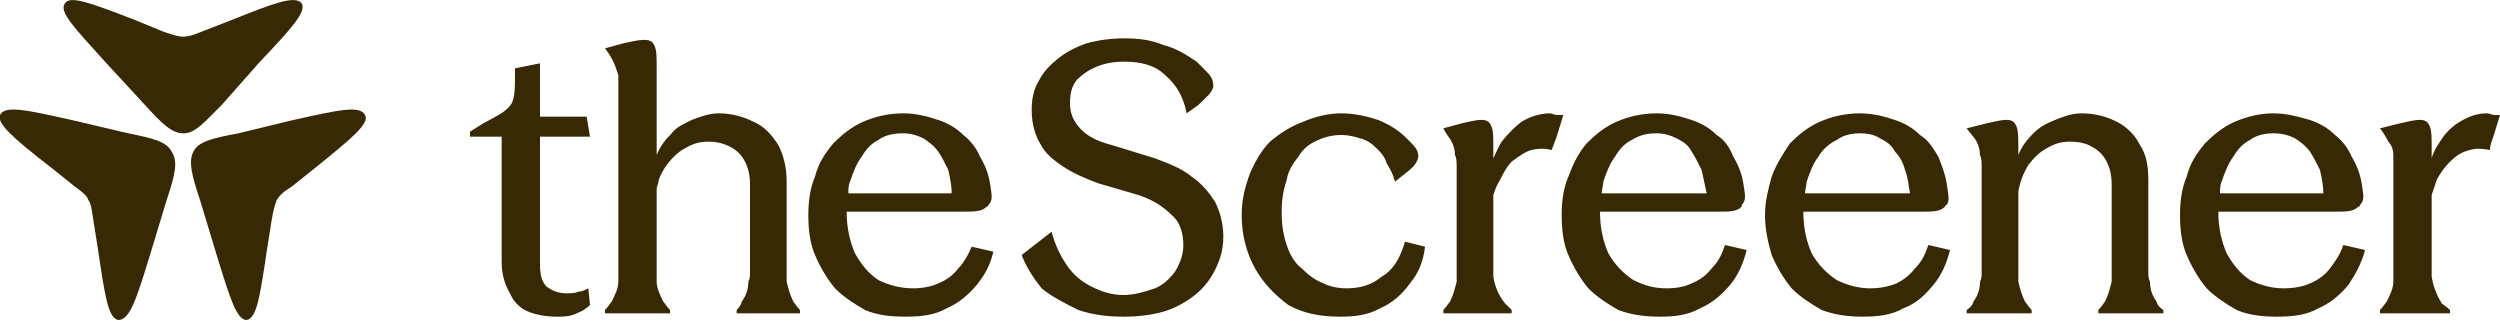
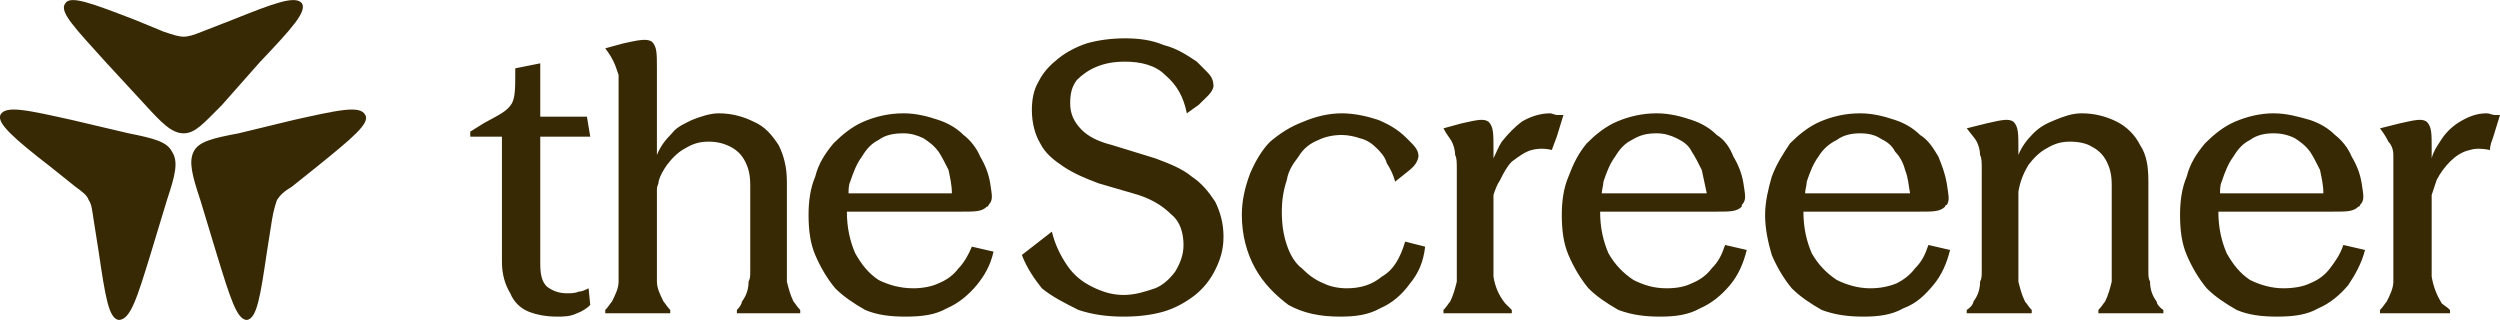
- <svg xmlns="http://www.w3.org/2000/svg" viewBox="10 28 150 19.2" fill="none">
+ <svg xmlns="http://www.w3.org/2000/svg" viewBox="9.98 28 150.02 19.2" fill="none">
  <path d="M10 34.9C10.3 34.3 11.6 34.6 14.3 35.2L17.7 36C19.2 36.3 20 36.5 20.3 37.1C20.7 37.7 20.5 38.5 20 40L19 43.3C18.2 45.9 17.8 47.2 17.1 47.2C16.5 47.1 16.3 45.8 15.9 43.1L15.6 41.2C15.5 40.6 15.5 40.3 15.3 40C15.2 39.7 14.9 39.5 14.5 39.2L13 38C10.8 36.3 9.8 35.4 10 34.9ZM27.6 35.2C30.3 34.6 31.6 34.3 31.9 34.9C32.2 35.4 31.1 36.3 29 38L27.5 39.2C27 39.5 26.8 39.7 26.6 40C26.5 40.3 26.4 40.6 26.3 41.2L26 43.1C25.6 45.8 25.4 47.1 24.8 47.2C24.2 47.2 23.8 45.9 23 43.3L22 40C21.5 38.5 21.3 37.7 21.6 37.1C21.9 36.5 22.7 36.3 24.3 36L27.6 35.2ZM42.4 35H45.2L45.4 36.2H42.4V43.8C42.4 44.5 42.5 44.9 42.8 45.2C43.2 45.5 43.6 45.6 44 45.6C44.2 45.6 44.5 45.6 44.7 45.5C44.9 45.5 45.1 45.4 45.3 45.3L45.4 46.3C45.2 46.5 44.9 46.7 44.6 46.8C44.2 47 43.8 47 43.4 47C42.8 47 42.2 46.9 41.7 46.7C41.2 46.5 40.8 46.1 40.6 45.6C40.3 45.1 40.1 44.5 40.1 43.7V36.2H38.2V35.9L39 35.4C39.9 34.9 40.4 34.7 40.7 34.2C40.9 33.8 40.9 33.3 40.9 32.2V32.1L42.4 31.8V35ZM64.2 34.8C65 34.8 65.7 35 66.3 35.2C66.9 35.4 67.4 35.7 67.8 36.1C68.2 36.4 68.6 36.9 68.8 37.4C69.1 37.9 69.3 38.4 69.4 39C69.5 39.7 69.6 40 69.3 40.3C69.3 40.3 69.3 40.4 69.2 40.4C68.9 40.7 68.5 40.7 67.7 40.7H60.8C60.8 41.7 61 42.5 61.3 43.2C61.7 43.9 62.1 44.4 62.7 44.8C63.3 45.1 64 45.3 64.8 45.3C65.3 45.3 65.9 45.2 66.3 45C66.8 44.8 67.2 44.5 67.5 44.1C67.8 43.8 68.1 43.3 68.3 42.8L69.6 43.1C69.4 44 69 44.6 68.6 45.1C68.1 45.7 67.5 46.2 66.8 46.5C66.1 46.9 65.3 47 64.3 47C63.4 47 62.6 46.9 61.9 46.6C61.2 46.2 60.6 45.8 60.1 45.3C59.6 44.7 59.2 44 58.9 43.3C58.6 42.6 58.5 41.8 58.5 40.9C58.5 40.1 58.6 39.3 58.9 38.6C59.1 37.8 59.5 37.2 60 36.6C60.5 36.1 61.1 35.6 61.8 35.3C62.5 35 63.3 34.8 64.2 34.8ZM77.5 30.3C78.3 30.3 79.1 30.4 79.8 30.7C80.6 30.9 81.2 31.3 81.8 31.7C82 31.9 82.1 32 82.3 32.2C82.6 32.5 82.8 32.7 82.8 33.2C82.7 33.6 82.4 33.8 81.9 34.3L81.2 34.8C81 33.8 80.6 33.1 79.9 32.5C79.3 31.9 78.4 31.7 77.5 31.7C76.8 31.7 76.3 31.8 75.8 32C75.3 32.2 74.9 32.5 74.6 32.8C74.3 33.2 74.2 33.6 74.2 34.2C74.2 34.8 74.4 35.3 74.9 35.8C75.3 36.2 75.9 36.5 76.7 36.7L79.3 37.5C80.1 37.8 80.9 38.1 81.5 38.6C82.1 39 82.5 39.5 82.9 40.1C83.2 40.7 83.4 41.4 83.4 42.2C83.4 43 83.2 43.6 82.9 44.2C82.6 44.8 82.2 45.3 81.7 45.7C81.2 46.1 80.5 46.5 79.8 46.7C79.1 46.9 78.3 47 77.4 47C76.5 47 75.6 46.9 74.7 46.6C73.9 46.2 73.1 45.8 72.5 45.3C72.1 44.8 71.6 44.1 71.3 43.3L73.1 41.9C73.3 42.7 73.6 43.3 74 43.9C74.4 44.5 74.9 44.9 75.5 45.2C76.1 45.5 76.7 45.7 77.4 45.7C78.1 45.7 78.7 45.5 79.3 45.3C79.8 45.1 80.2 44.7 80.5 44.3C80.8 43.8 81 43.3 81 42.7C81 42 80.8 41.3 80.3 40.9C79.8 40.4 79.2 40 78.3 39.7L75.9 39C75.1 38.7 74.4 38.4 73.8 38C73.2 37.6 72.7 37.2 72.4 36.6C72.1 36.1 71.9 35.4 71.9 34.6C71.9 34 72 33.4 72.3 32.9C72.6 32.3 73 31.9 73.5 31.5C74 31.1 74.6 30.8 75.2 30.6C75.9 30.4 76.7 30.3 77.5 30.3ZM90.5 34.8C91.3 34.8 92.1 35 92.7 35.2C93.4 35.5 93.9 35.8 94.4 36.3C94.4 36.3 94.5 36.4 94.5 36.4C94.9 36.8 95.1 37 95.1 37.4C95 37.9 94.7 38.1 94.2 38.5L93.7 38.9C93.6 38.5 93.4 38.1 93.2 37.8C93.1 37.4 92.8 37.1 92.6 36.9C92.3 36.6 92 36.4 91.6 36.3C91.3 36.2 90.9 36.1 90.5 36.1C90 36.1 89.5 36.2 89.1 36.4C88.6 36.6 88.2 36.9 87.9 37.4C87.6 37.8 87.3 38.2 87.2 38.8C87 39.4 86.9 40 86.9 40.7C86.9 41.5 87 42.1 87.2 42.7C87.4 43.3 87.7 43.8 88.1 44.1C88.5 44.5 88.9 44.8 89.4 45C89.8 45.2 90.3 45.3 90.8 45.3C91.6 45.3 92.3 45.1 92.9 44.6C93.6 44.2 94 43.5 94.3 42.5L95.5 42.8C95.4 43.7 95.1 44.4 94.6 45C94.1 45.7 93.5 46.2 92.8 46.5C92.1 46.9 91.3 47 90.4 47C89.2 47 88.2 46.8 87.3 46.3C86.5 45.7 85.8 45 85.3 44.1C84.8 43.2 84.5 42.1 84.5 40.9C84.5 40 84.7 39.2 85 38.4C85.3 37.7 85.7 37 86.2 36.5C86.8 36 87.4 35.6 88.2 35.3C88.9 35 89.7 34.8 90.5 34.8ZM109.4 34.8C110.2 34.8 110.9 35 111.5 35.2C112.1 35.4 112.6 35.7 113 36.1C113.5 36.4 113.8 36.9 114 37.4C114.3 37.9 114.5 38.4 114.6 39C114.7 39.7 114.8 40 114.5 40.3C114.5 40.3 114.5 40.4 114.5 40.4C114.2 40.7 113.8 40.7 113 40.7H106C106 41.7 106.2 42.5 106.5 43.2C106.9 43.9 107.4 44.4 108 44.8C108.6 45.1 109.2 45.3 110 45.3C110.6 45.3 111.1 45.2 111.5 45C112 44.8 112.4 44.5 112.7 44.1C113.1 43.7 113.3 43.3 113.5 42.7L114.8 43C114.6 43.8 114.3 44.5 113.8 45.1C113.3 45.7 112.7 46.2 112 46.5C111.3 46.9 110.5 47 109.6 47C108.7 47 107.9 46.9 107.1 46.6C106.4 46.2 105.8 45.8 105.3 45.3C104.8 44.7 104.4 44 104.1 43.3C103.8 42.6 103.7 41.8 103.7 40.9C103.7 40.1 103.8 39.3 104.1 38.6C104.4 37.8 104.7 37.2 105.2 36.6C105.7 36.1 106.3 35.6 107 35.3C107.7 35 108.5 34.8 109.4 34.8ZM121.6 34.8C122.4 34.8 123.1 35 123.7 35.2C124.3 35.4 124.8 35.7 125.2 36.1C125.7 36.4 126 36.9 126.3 37.4C126.5 37.9 126.7 38.4 126.8 39C126.9 39.7 127 40 126.8 40.3C126.7 40.3 126.7 40.4 126.7 40.4C126.4 40.7 126 40.7 125.2 40.7H118.2C118.2 41.7 118.4 42.5 118.7 43.2C119.1 43.9 119.6 44.4 120.2 44.8C120.8 45.1 121.5 45.3 122.2 45.3C122.8 45.3 123.3 45.2 123.8 45C124.2 44.8 124.6 44.5 124.9 44.1C125.3 43.7 125.5 43.3 125.7 42.7L127 43C126.8 43.8 126.5 44.5 126 45.1C125.5 45.7 125 46.2 124.2 46.5C123.5 46.9 122.7 47 121.8 47C120.9 47 120.1 46.9 119.3 46.6C118.6 46.2 118 45.8 117.5 45.3C117 44.7 116.6 44 116.3 43.3C116.1 42.6 115.9 41.8 115.9 40.9C115.9 40.1 116.1 39.3 116.3 38.6C116.6 37.8 117 37.2 117.4 36.6C117.9 36.1 118.5 35.6 119.2 35.3C119.9 35 120.7 34.8 121.6 34.8ZM146.4 34.8C147.2 34.8 147.9 35 148.6 35.2C149.2 35.4 149.7 35.7 150.1 36.1C150.5 36.4 150.9 36.9 151.1 37.4C151.4 37.9 151.6 38.4 151.7 39C151.8 39.7 151.9 40 151.6 40.3C151.6 40.3 151.6 40.4 151.5 40.4C151.2 40.7 150.8 40.7 150 40.7H143.1C143.1 41.7 143.3 42.5 143.6 43.2C144 43.9 144.4 44.4 145 44.8C145.6 45.1 146.3 45.3 147 45.3C147.6 45.3 148.2 45.2 148.6 45C149.1 44.8 149.5 44.5 149.8 44.1C150.1 43.7 150.4 43.3 150.6 42.7L151.9 43C151.7 43.8 151.3 44.5 150.9 45.1C150.4 45.7 149.8 46.2 149.1 46.5C148.4 46.9 147.6 47 146.6 47C145.7 47 144.9 46.9 144.2 46.6C143.5 46.2 142.9 45.8 142.4 45.3C141.9 44.7 141.5 44 141.2 43.3C140.9 42.6 140.8 41.8 140.8 40.9C140.8 40.1 140.9 39.3 141.2 38.6C141.4 37.8 141.8 37.2 142.3 36.6C142.8 36.1 143.4 35.6 144.1 35.3C144.8 35 145.6 34.8 146.4 34.8ZM47.4 30.6C48.3 30.4 48.8 30.3 49.1 30.5C49.4 30.8 49.4 31.2 49.4 32.1V37.3C49.6 36.8 49.9 36.4 50.3 36C50.6 35.6 51.1 35.4 51.5 35.2C52 35 52.6 34.8 53.1 34.8C53.9 34.8 54.6 35 55.2 35.3C55.9 35.6 56.3 36.1 56.7 36.7C57 37.3 57.2 38 57.2 38.9V44.2C57.2 44.6 57.2 44.7 57.2 44.9C57.3 45.3 57.4 45.7 57.6 46.1C57.7 46.2 57.8 46.4 58 46.6V46.8H54.2V46.6C54.4 46.4 54.5 46.2 54.5 46.1C54.8 45.7 54.9 45.3 54.9 44.9C55 44.7 55 44.6 55 44.2V39.1C55 38.5 54.9 38.1 54.7 37.7C54.5 37.3 54.2 37 53.8 36.8C53.4 36.6 53 36.5 52.5 36.5C52 36.5 51.6 36.6 51.1 36.9C50.7 37.1 50.3 37.5 50 37.9C49.8 38.2 49.6 38.5 49.5 38.9C49.5 39.1 49.4 39.1 49.4 39.4C49.4 39.6 49.4 39.8 49.4 40.1V44.2C49.4 44.6 49.4 44.7 49.4 44.9C49.4 45.3 49.6 45.7 49.8 46.1C49.9 46.2 50 46.4 50.2 46.6V46.8H46.3V46.6C46.5 46.4 46.6 46.2 46.7 46.1C46.9 45.7 47.1 45.3 47.1 44.9C47.1 44.7 47.1 44.6 47.1 44.2V33.4C47.1 33 47.1 32.7 47.1 32.5C47 32.2 46.9 31.9 46.8 31.7C46.7 31.5 46.6 31.3 46.3 30.9L47.4 30.6ZM103 34.8C103.1 34.8 103.3 34.9 103.4 34.9C103.5 34.9 103.7 34.9 103.8 34.9L103.4 36.2C103.3 36.5 103.2 36.7 103.1 37C102.7 36.9 102.3 36.9 101.9 37C101.5 37.1 101.1 37.4 100.7 37.7C100.4 38 100.2 38.4 100 38.8C99.8 39.1 99.7 39.4 99.6 39.7V44C99.6 44.3 99.6 44.5 99.6 44.6C99.7 45.2 99.9 45.7 100.3 46.2C100.4 46.3 100.5 46.4 100.7 46.6V46.8H96.6V46.6C96.8 46.4 96.9 46.2 97 46.1C97.2 45.7 97.3 45.3 97.4 44.9C97.4 44.7 97.4 44.6 97.4 44.2V38.2C97.4 37.7 97.4 37.5 97.3 37.3C97.3 37 97.2 36.7 97.1 36.5C97 36.3 96.8 36.1 96.6 35.7L97.7 35.4C98.6 35.2 99 35.1 99.3 35.3C99.6 35.6 99.6 36 99.6 36.9V37.5C99.8 37.1 99.9 36.8 100.1 36.5C100.5 36 100.9 35.6 101.3 35.3C101.8 35 102.4 34.8 103 34.8ZM134.9 34.8C135.7 34.8 136.4 35 137 35.3C137.6 35.6 138.1 36.1 138.4 36.7C138.8 37.3 138.9 38 138.9 38.9V44.2C138.9 44.6 138.9 44.7 139 44.9C139 45.3 139.1 45.7 139.4 46.1C139.4 46.2 139.5 46.4 139.8 46.6V46.8H135.9V46.6C136.1 46.4 136.2 46.2 136.3 46.1C136.5 45.7 136.6 45.3 136.7 44.9C136.7 44.7 136.7 44.6 136.7 44.2V39.1C136.7 38.5 136.6 38.1 136.4 37.7C136.2 37.3 135.9 37 135.5 36.8C135.2 36.6 134.7 36.5 134.2 36.5C133.7 36.5 133.3 36.6 132.8 36.9C132.4 37.1 132 37.5 131.7 37.9C131.4 38.4 131.2 38.9 131.1 39.5V44.2C131.1 44.6 131.1 44.7 131.1 44.9C131.2 45.3 131.3 45.7 131.5 46.1C131.6 46.2 131.7 46.4 131.9 46.6V46.8H128V46.6C128.3 46.4 128.4 46.2 128.4 46.1C128.7 45.7 128.8 45.3 128.8 44.9C128.9 44.7 128.9 44.6 128.9 44.2V38.2C128.9 37.7 128.9 37.5 128.8 37.3C128.8 37 128.7 36.7 128.6 36.5C128.5 36.3 128.3 36.1 128 35.7L129.2 35.4C130.1 35.2 130.5 35.1 130.8 35.3C131.1 35.6 131.1 36 131.1 36.9V37.3C131.3 36.8 131.6 36.4 132 36C132.4 35.6 132.8 35.4 133.3 35.2C133.8 35 134.3 34.8 134.9 34.8ZM159.2 34.8C159.4 34.8 159.5 34.9 159.7 34.9C159.8 34.9 159.9 34.9 160 34.9L159.6 36.2C159.5 36.5 159.4 36.7 159.4 37C158.9 36.9 158.5 36.9 158.2 37C157.7 37.1 157.3 37.4 157 37.7C156.7 38 156.4 38.4 156.2 38.8C156.1 39.1 156 39.4 155.9 39.7V44C155.9 44.3 155.9 44.5 155.9 44.6C156 45.2 156.2 45.7 156.5 46.2C156.6 46.3 156.8 46.4 157 46.6V46.8H152.8V46.6C153 46.4 153.1 46.2 153.2 46.1C153.4 45.7 153.6 45.3 153.6 44.9C153.6 44.7 153.6 44.6 153.6 44.2V38.2C153.6 37.7 153.6 37.5 153.6 37.3C153.6 37 153.5 36.7 153.3 36.5C153.2 36.3 153.1 36.1 152.8 35.7L154 35.4C154.9 35.2 155.3 35.1 155.6 35.3C155.9 35.6 155.9 36 155.9 36.9V37.5C156 37.1 156.2 36.8 156.4 36.5C156.7 36 157.1 35.6 157.6 35.3C158.1 35 158.6 34.8 159.2 34.8ZM64.2 36C63.6 36 63.1 36.1 62.7 36.4C62.3 36.6 62 36.9 61.7 37.4C61.4 37.8 61.2 38.3 61 38.9C60.9 39.1 60.9 39.4 60.9 39.6H67.1C67.1 39.1 67 38.7 66.9 38.2C66.7 37.8 66.5 37.4 66.3 37.1C66 36.7 65.7 36.5 65.4 36.3C65 36.1 64.6 36 64.2 36ZM109.4 36C108.8 36 108.4 36.1 107.9 36.4C107.5 36.6 107.2 36.9 106.9 37.4C106.6 37.8 106.4 38.3 106.2 38.9C106.2 39.1 106.1 39.4 106.1 39.6H112.4C112.3 39.1 112.2 38.7 112.1 38.2C111.9 37.8 111.7 37.4 111.5 37.1C111.3 36.7 111 36.5 110.6 36.3C110.2 36.1 109.8 36 109.4 36ZM121.6 36C121.1 36 120.6 36.1 120.2 36.4C119.8 36.6 119.4 36.9 119.1 37.4C118.8 37.8 118.6 38.3 118.4 38.9C118.4 39.1 118.3 39.4 118.3 39.6H124.6C124.5 39.1 124.5 38.7 124.3 38.2C124.2 37.8 124 37.4 123.7 37.1C123.5 36.7 123.2 36.5 122.8 36.3C122.5 36.1 122.1 36 121.6 36ZM146.4 36C145.9 36 145.4 36.1 145 36.4C144.6 36.6 144.3 36.9 144 37.4C143.7 37.8 143.5 38.3 143.3 38.9C143.2 39.1 143.2 39.4 143.2 39.6H149.4C149.4 39.1 149.3 38.7 149.2 38.2C149 37.8 148.8 37.4 148.6 37.1C148.3 36.7 148 36.5 147.7 36.3C147.3 36.1 146.9 36 146.4 36ZM13.9 28.2C14.2 27.7 15.5 28.2 18.1 29.2L19.8 29.9C20.4 30.1 20.7 30.2 21 30.2C21.3 30.2 21.6 30.1 22.1 29.9L23.9 29.2C26.4 28.2 27.7 27.7 28.1 28.2C28.4 28.7 27.5 29.7 25.6 31.7L23.3 34.3C22.2 35.4 21.7 36 21 36C20.3 36 19.7 35.4 18.7 34.3L16.3 31.7C14.5 29.7 13.5 28.7 13.9 28.2Z" fill="#382905" />
</svg>
